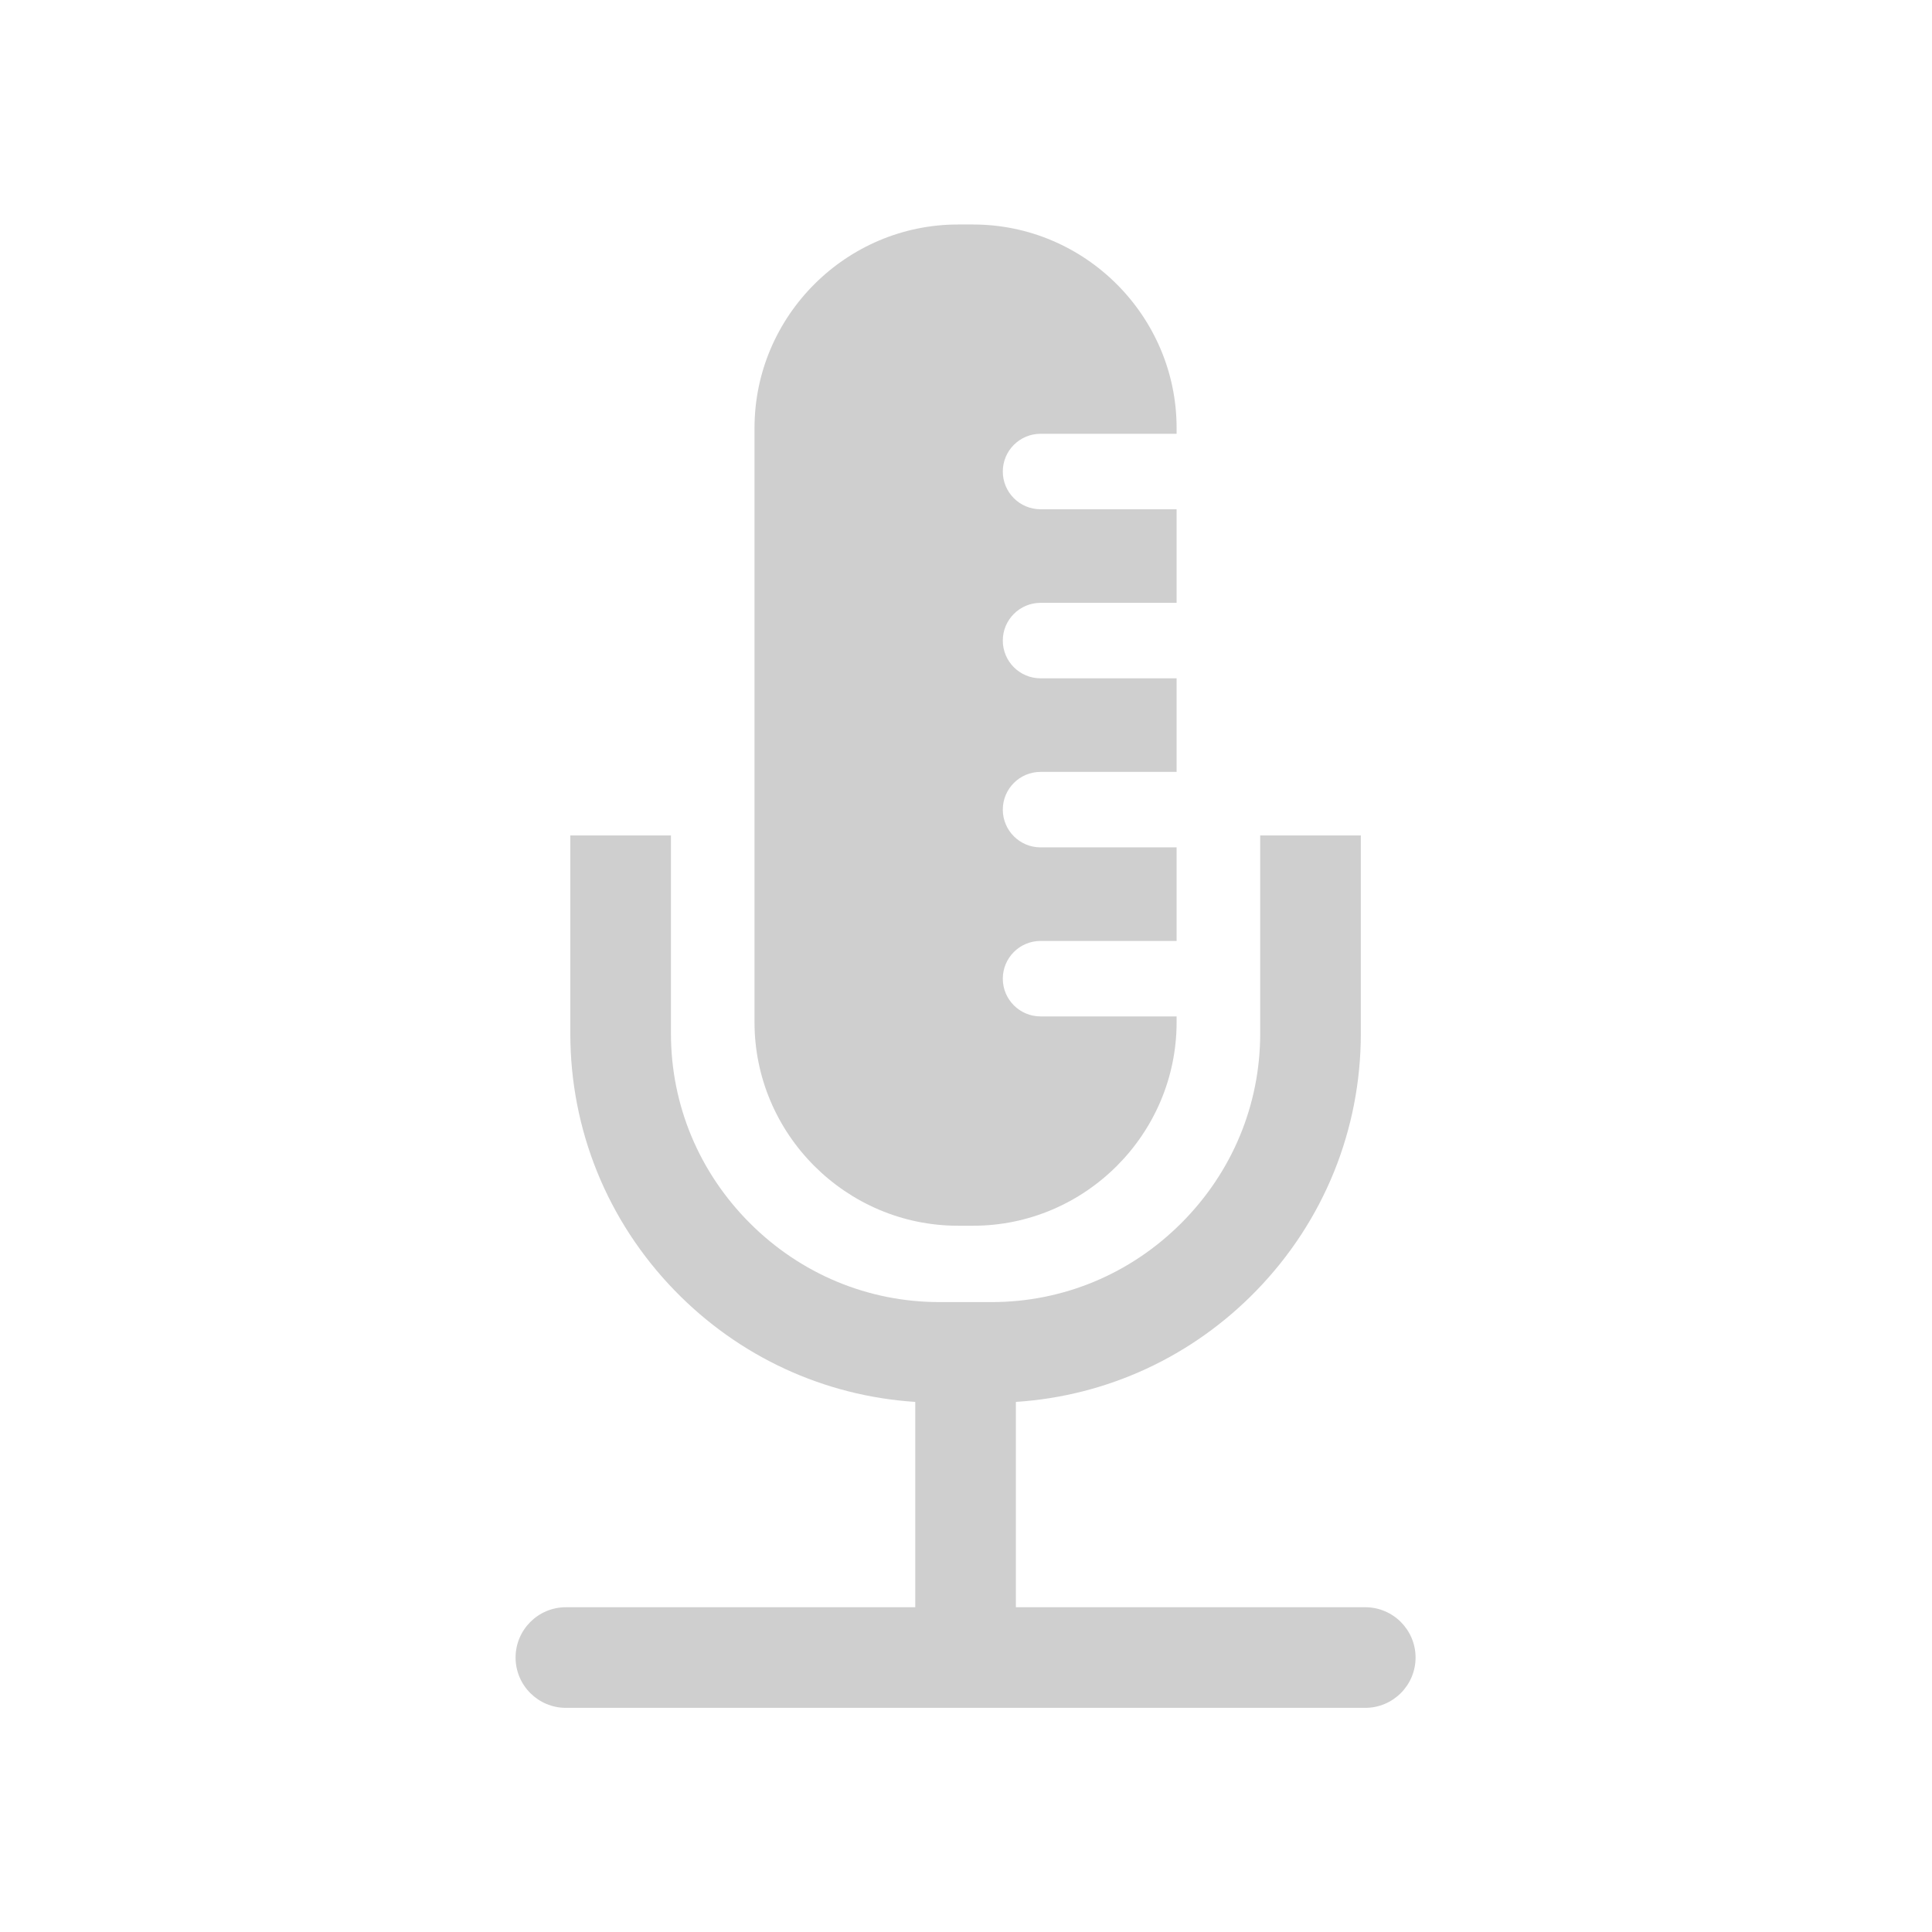
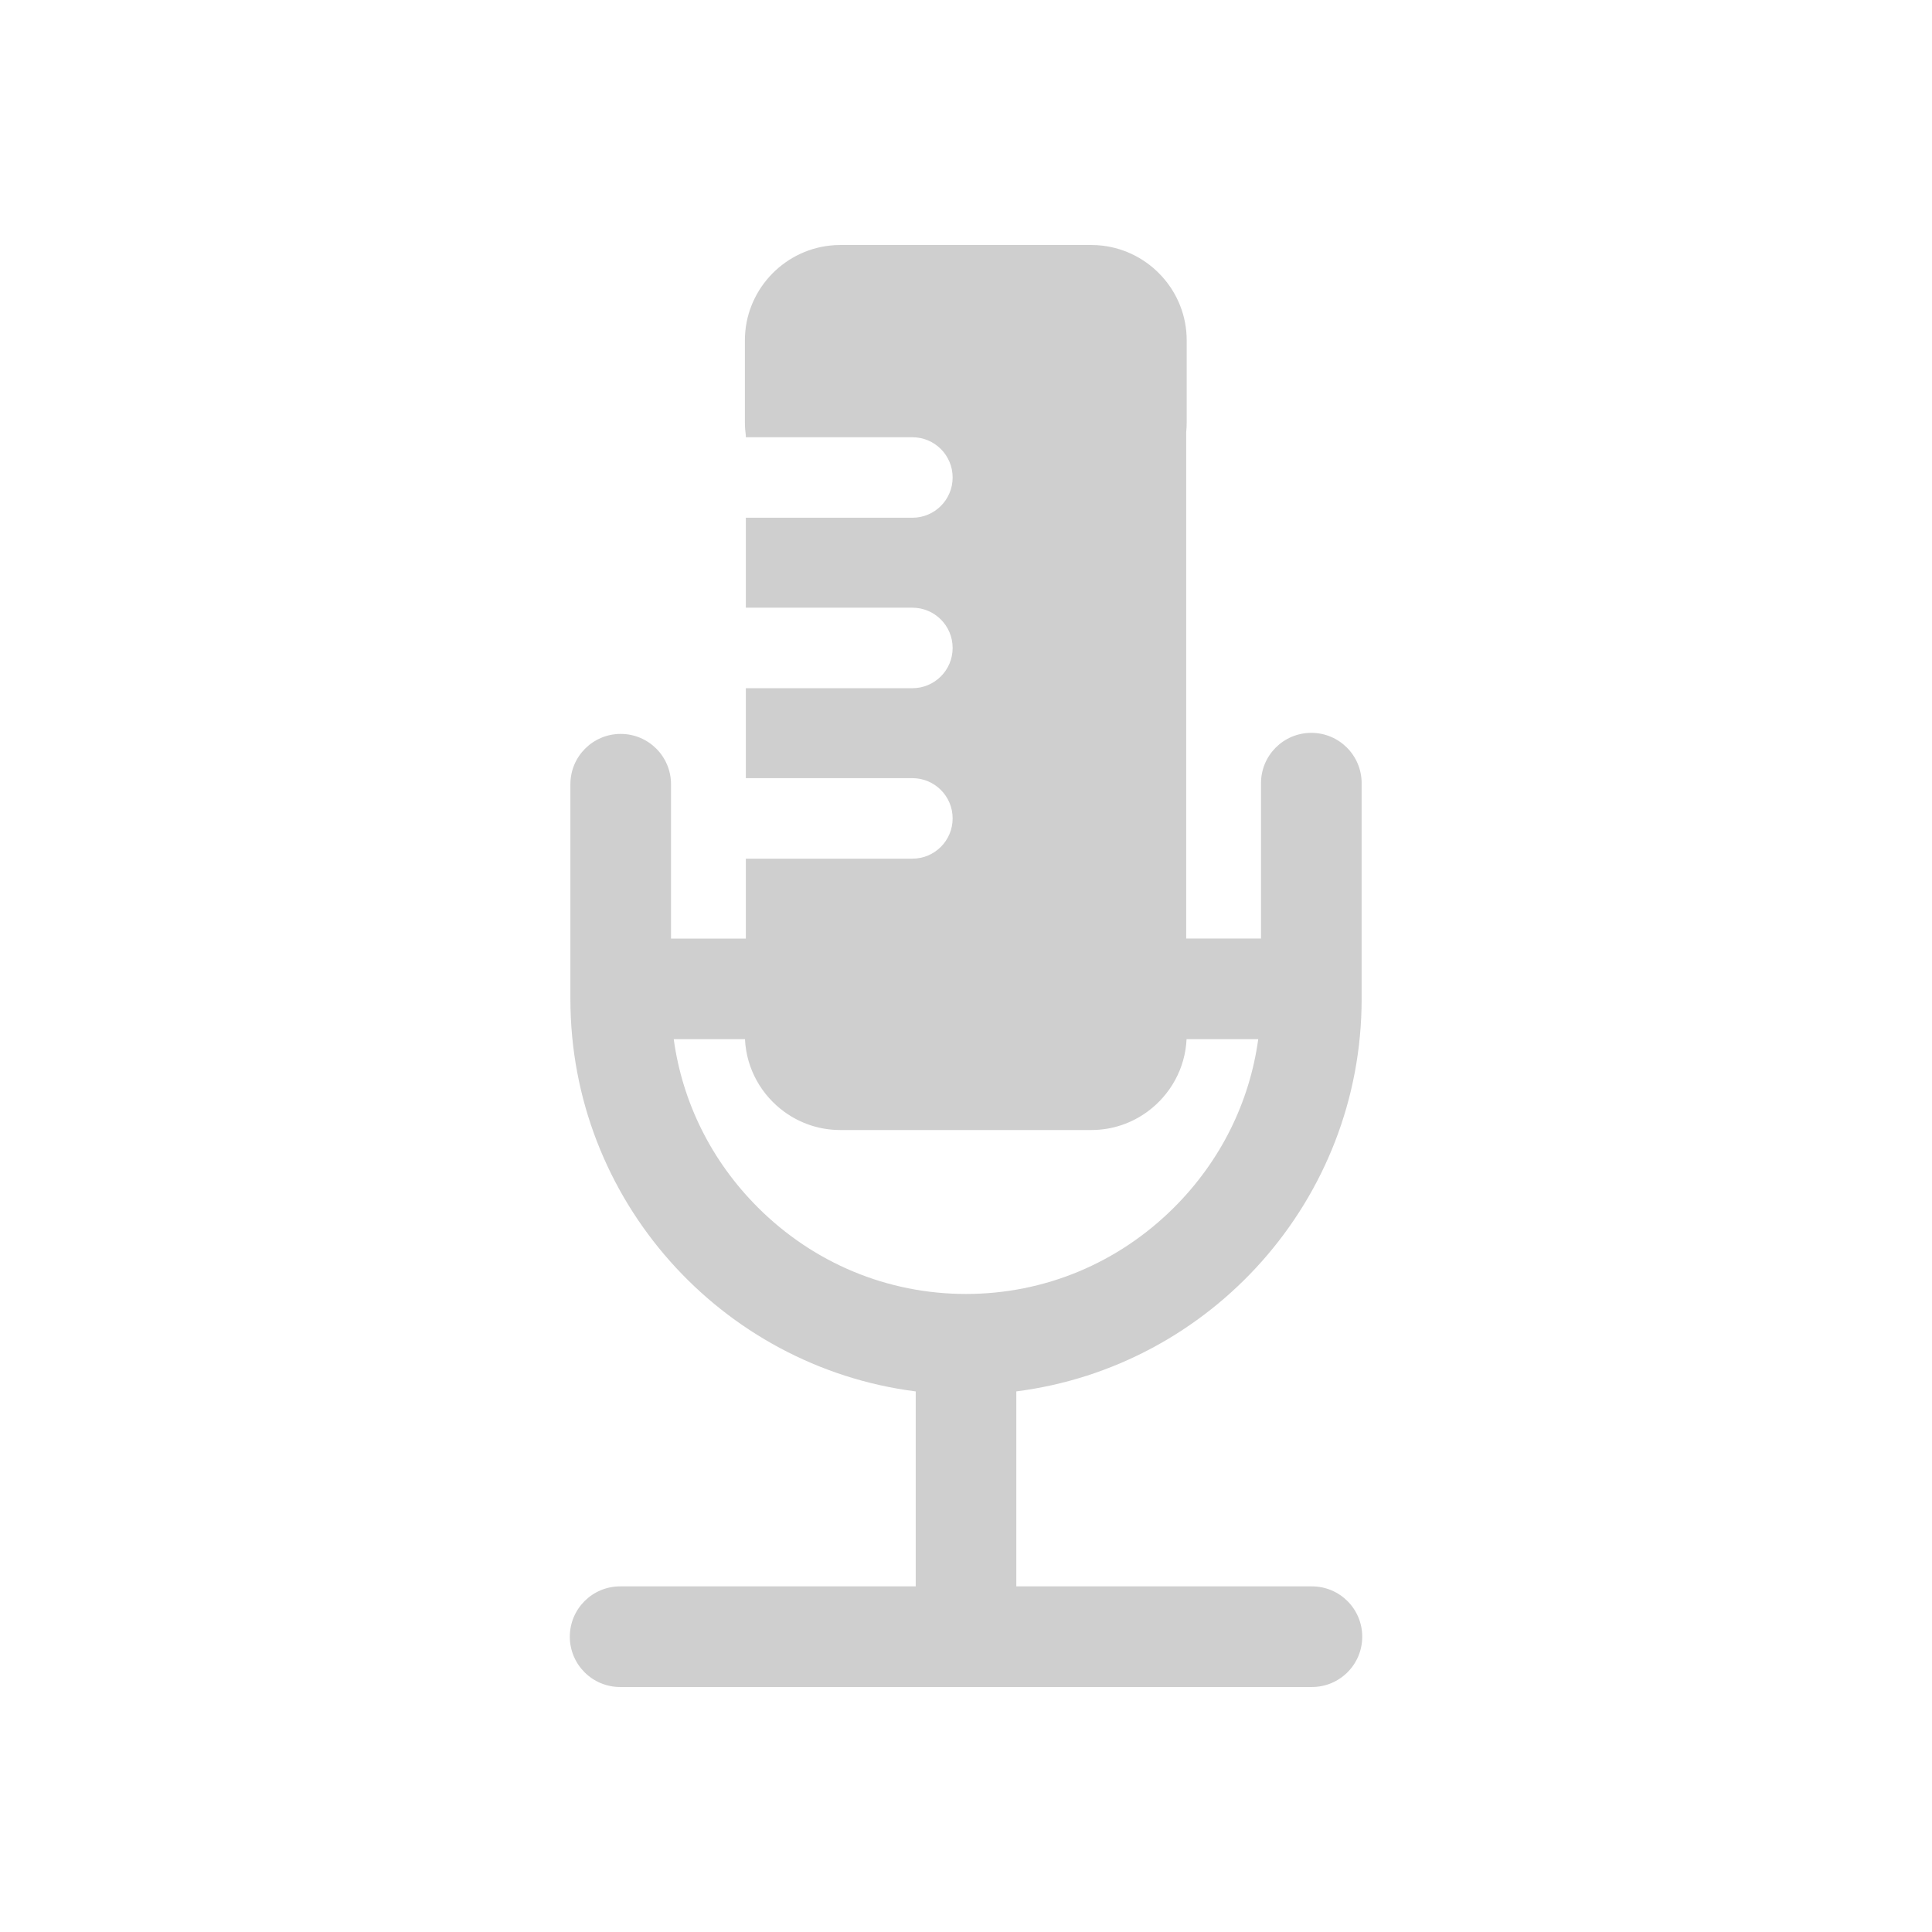
<svg xmlns="http://www.w3.org/2000/svg" id="Layer_1" version="1.1" viewBox="0 0 768 768">
  <defs>
    <style>
      .st0 {
        fill: #cfcfcf;
      }
    </style>
  </defs>
-   <path class="st0" d="M413.63,404.04c-8.28,0-15-6.72-15-15s6.72-15,15-15h54.09v-37.2h-54.09c-8.28,0-15-6.72-15-15s6.72-15,15-15h54.09v-37.2h-54.09c-8.28,0-15-6.72-15-15s6.72-15,15-15h54.09v-37.2h-54.09c-8.28,0-15-6.72-15-15s6.72-15,15-15h54.09v-2.3c0-44.49-36.4-80.9-80.9-80.9h-5.99c-44.49,0-80.9,36.4-80.9,80.9v236.21c0,44.49,36.4,80.9,80.9,80.9h5.99c44.49,0,80.9-36.4,80.9-80.9v-2.3h-54.09Z" />
-   <path class="st0" d="M542.71,638.9h-138.88v-81.62c36.3-2.36,70.11-17.98,95.66-44.31,26.74-27.55,41.46-63.82,41.46-102.13v-78.73h-40v78.73c0,28.38-11.14,55.15-31.38,75.38s-47,31.38-75.38,31.38h-20.72c-28.38,0-55.15-11.14-75.38-31.38-20.23-20.23-31.38-47-31.38-75.38v-78.73h-40v78.73c0,38.3,14.72,74.57,41.46,102.13,25.54,26.33,59.35,41.95,95.66,44.31v81.62h-138.88c-11.03,0-20,8.97-20,20s8.97,20,20,20h317.76c11.03,0,20-8.97,20-20s-8.97-20-20-20Z" />
+   <path class="st0" d="M521.5,630.6h-117.5v-77.5c77.31-9.85,137.27-76.06,137.27-156.01v-85.77c0-11.05-8.95-20-20-20s-20,8.95-20,20v61.77h-29.74v-201.26c.13-1.28.2-2.57.2-3.89v-32.68c0-19.35-14.71-35.42-33.5-37.61-1.44-.17-2.89-.26-4.37-.26h-99.88c-1.41,0-2.8.08-4.17.24-18.88,2.1-33.7,18.22-33.7,37.64v32.68c0,1.76.13,3.49.37,5.19v.67h66.21c8.84,0,16,7.16,16,16s-7.16,16-16,16h-66.21v35.76h66.21c8.84,0,16,7.16,16,16s-7.16,16-16,16h-66.21v35.76h66.21c8.84,0,16,7.16,16,16s-7.16,16-16,16h-66.21v31.77h-29.74v-61.36c0-11.05-8.95-20-20-20s-20,8.95-20,20v85.36c0,79.95,59.96,146.15,137.27,156.01v77.5h-117.5c-11.05,0-20,8.95-20,20s8.95,20,20,20h275c11.05,0,20-8.95,20-20s-8.95-20-20-20ZM301.19,479.9c-18.38-18.38-29.92-41.67-33.37-66.81h28.32c.55,11.87,6.63,22.35,15.71,28.92,6.24,4.52,13.88,7.19,22.12,7.19h99.88c8.38,0,16.15-2.76,22.44-7.42,8.9-6.59,14.84-16.96,15.39-28.69h28.49c-3.45,25.14-14.99,48.43-33.37,66.81-22.23,22.23-51.63,34.47-82.81,34.47s-60.58-12.24-82.81-34.47Z" />
</svg>
